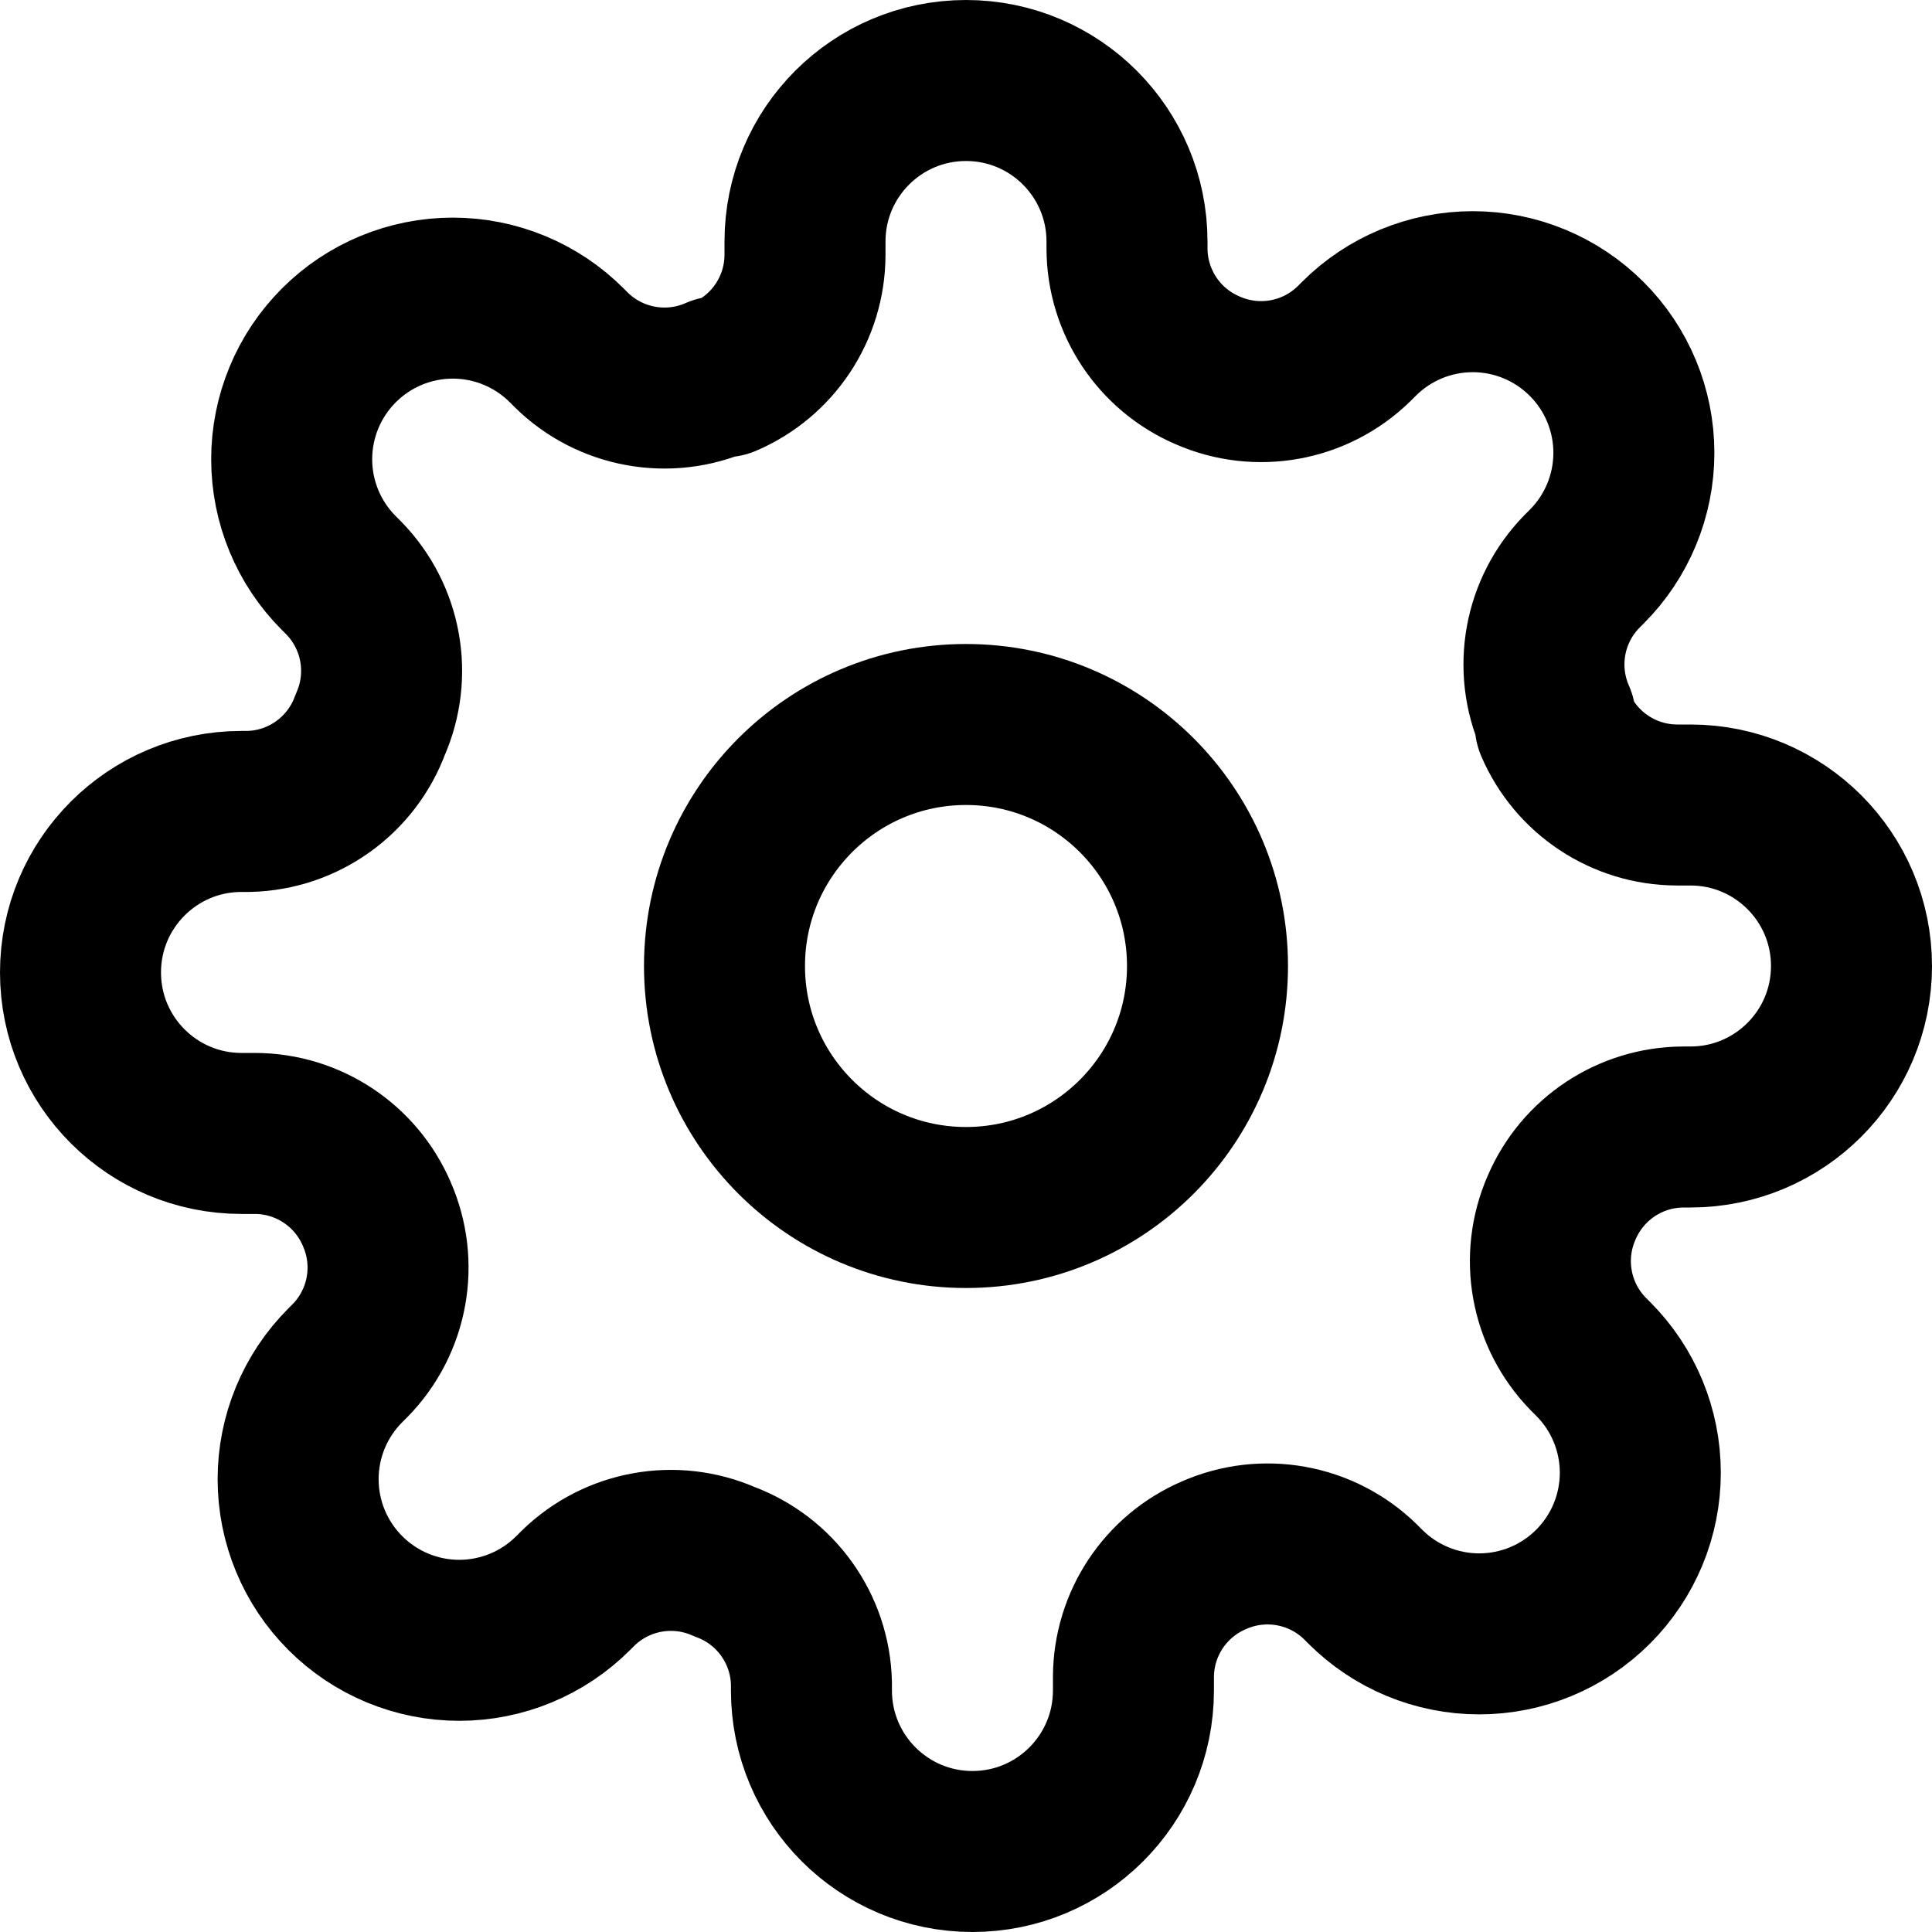
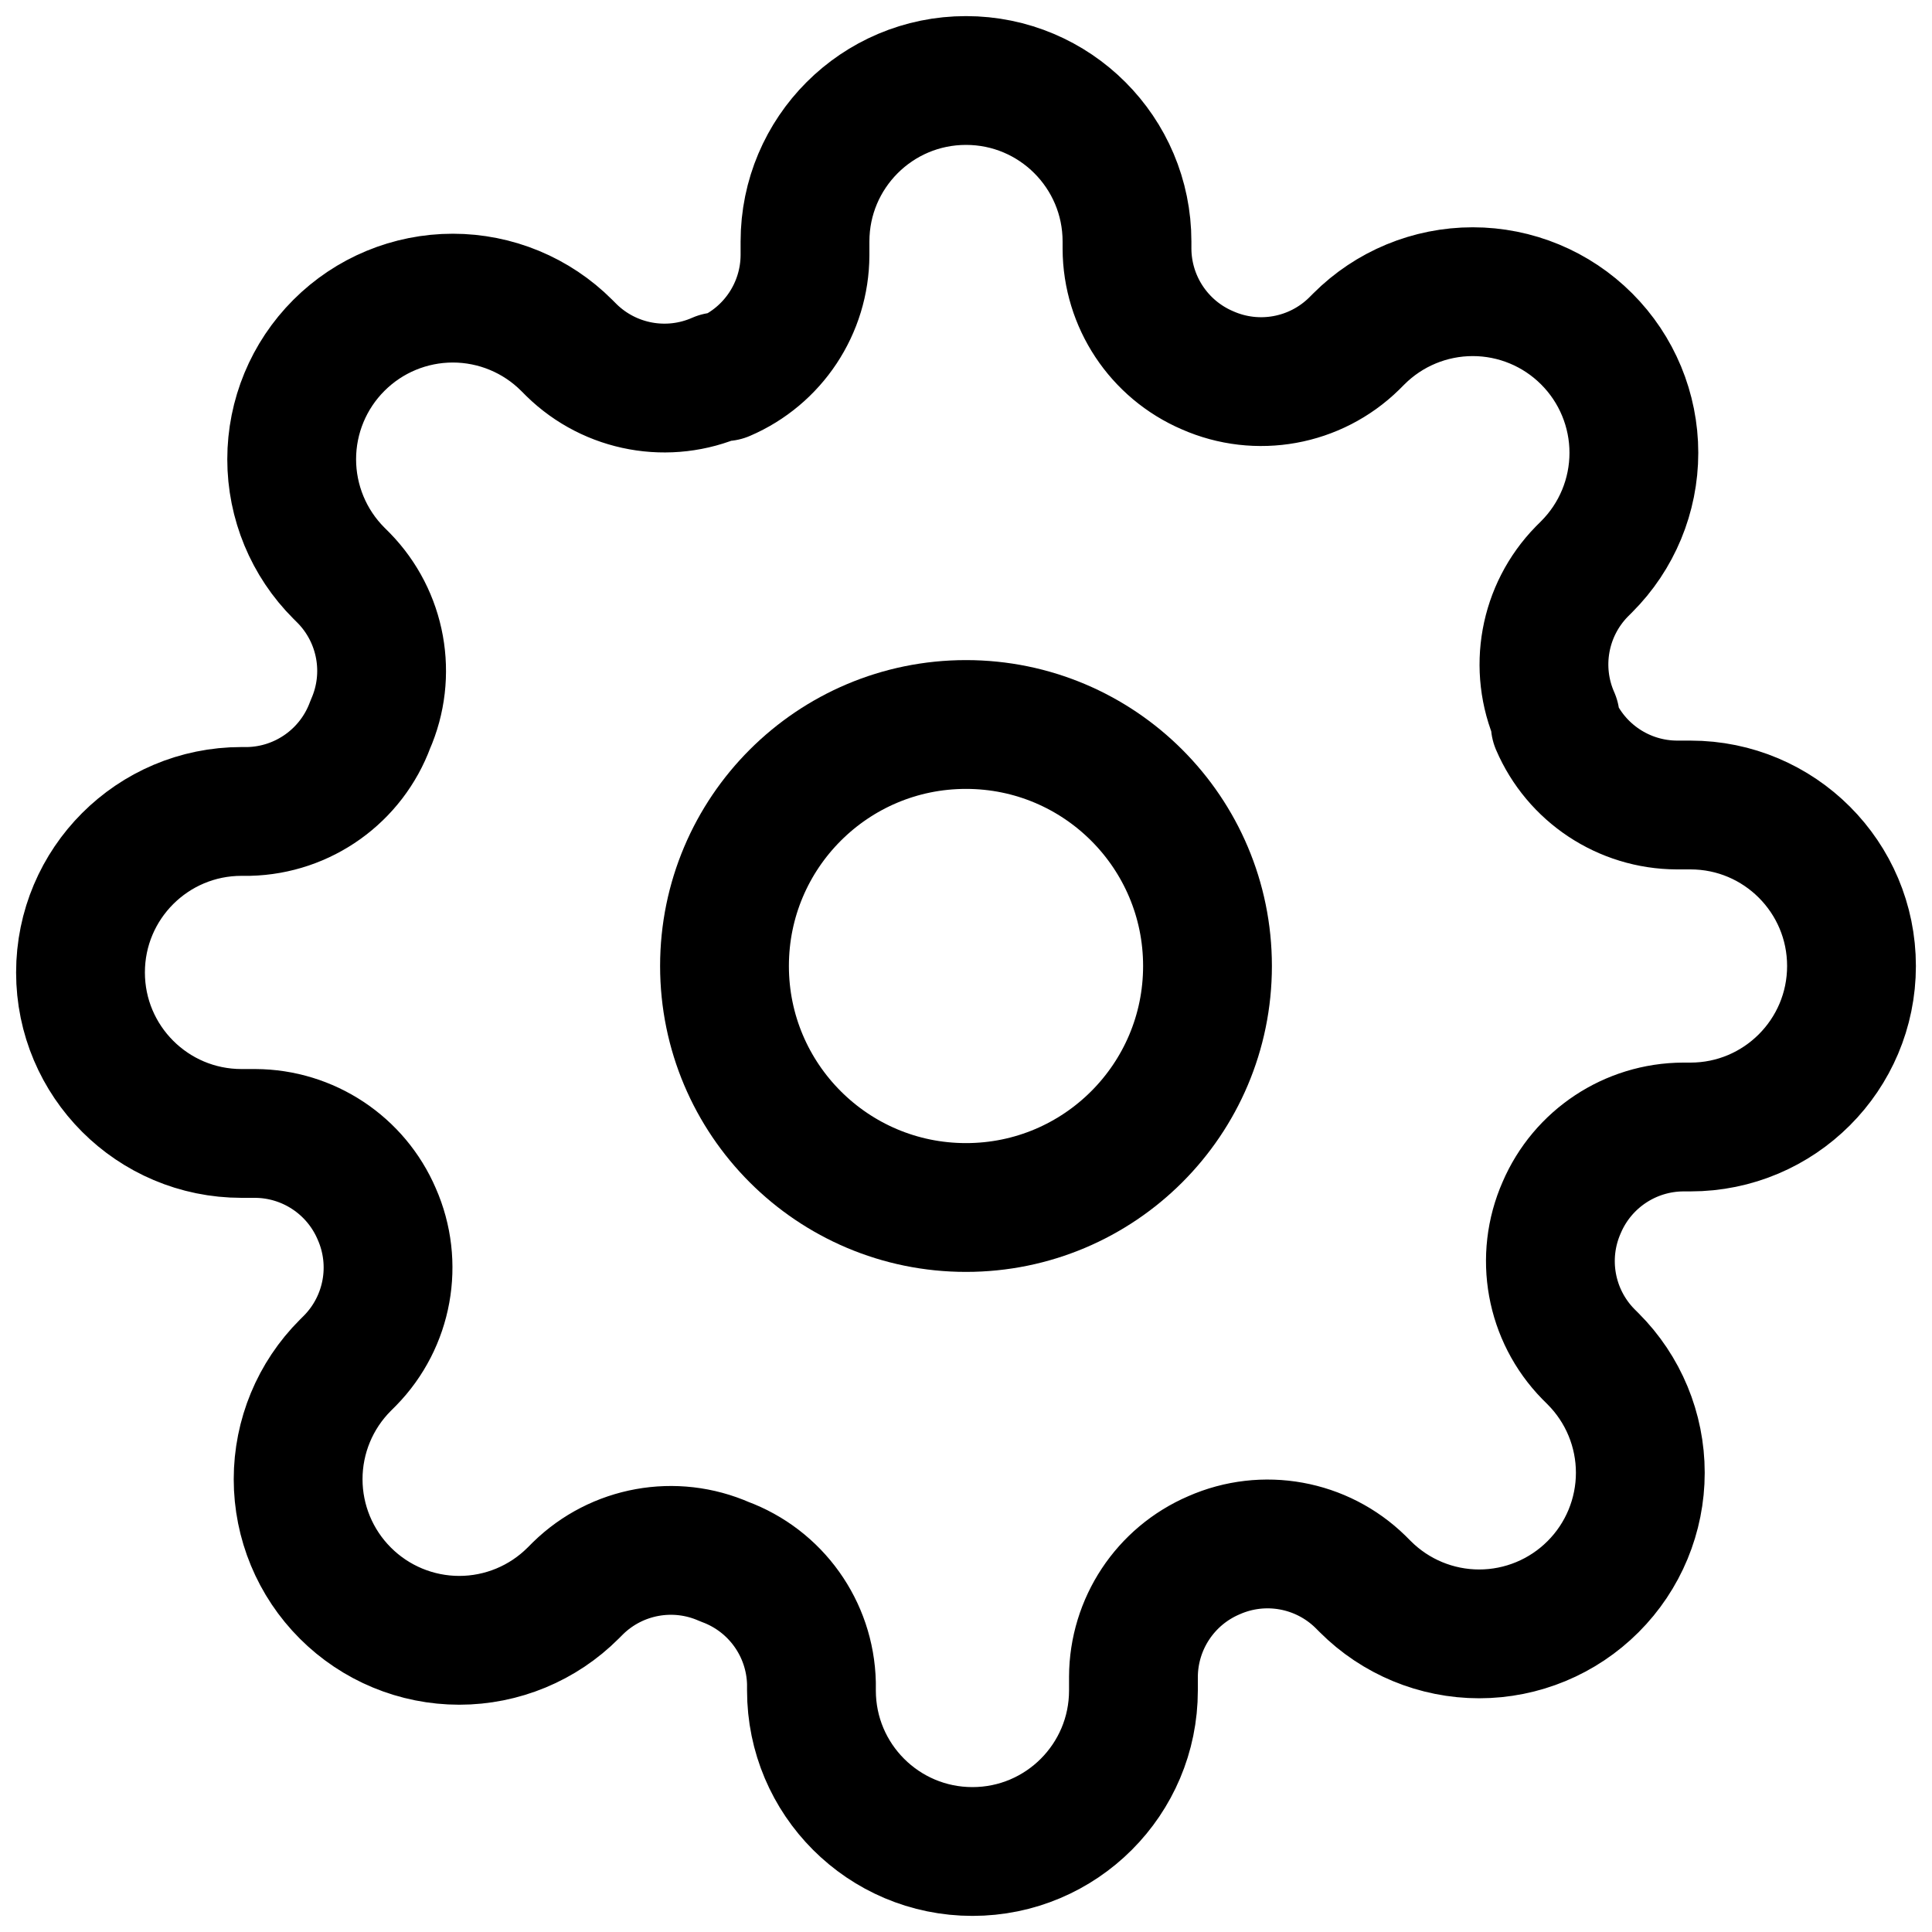
- <svg xmlns="http://www.w3.org/2000/svg" viewBox="0 0 24 24" fill="none" stroke="currentColor" stroke-width="2" stroke-linecap="round" stroke-linejoin="round" class="feather feather-settings">
+ <svg xmlns="http://www.w3.org/2000/svg" viewBox="0 0 24 24" fill="none" stroke="currentColor" stroke-width="1.6" stroke-linecap="round" stroke-linejoin="round" class="feather feather-settings">
  <circle cx="12" cy="12" r="3" />
  <path d="M19.4 15a1.65 1.65 0 0 0 .33 1.82l.06.06a2 2 0 0 1 0 2.83 2 2 0 0 1-2.83 0l-.06-.06a1.65 1.65 0 0 0-1.82-.33 1.65 1.65 0 0 0-1 1.51V21a2 2 0 0 1-2 2 2 2 0 0 1-2-2v-.09A1.65 1.65 0 0 0 9 19.4a1.65 1.65 0 0 0-1.82.33l-.06.06a2 2 0 0 1-2.83 0 2 2 0 0 1 0-2.83l.06-.06a1.65 1.65 0 0 0 .33-1.82 1.65 1.65 0 0 0-1.51-1H3a2 2 0 0 1-2-2 2 2 0 0 1 2-2h.09A1.65 1.65 0 0 0 4.6 9a1.65 1.65 0 0 0-.33-1.82l-.06-.06a2 2 0 0 1 0-2.83 2 2 0 0 1 2.83 0l.06.06a1.65 1.65 0 0 0 1.82.33H9a1.65 1.65 0 0 0 1-1.51V3a2 2 0 0 1 2-2 2 2 0 0 1 2 2v.09a1.65 1.65 0 0 0 1 1.51 1.65 1.65 0 0 0 1.82-.33l.06-.06a2 2 0 0 1 2.83 0 2 2 0 0 1 0 2.83l-.06.06a1.65 1.65 0 0 0-.33 1.82V9a1.65 1.65 0 0 0 1.51 1H21a2 2 0 0 1 2 2 2 2 0 0 1-2 2h-.09a1.65 1.65 0 0 0-1.51 1z" />
</svg>
